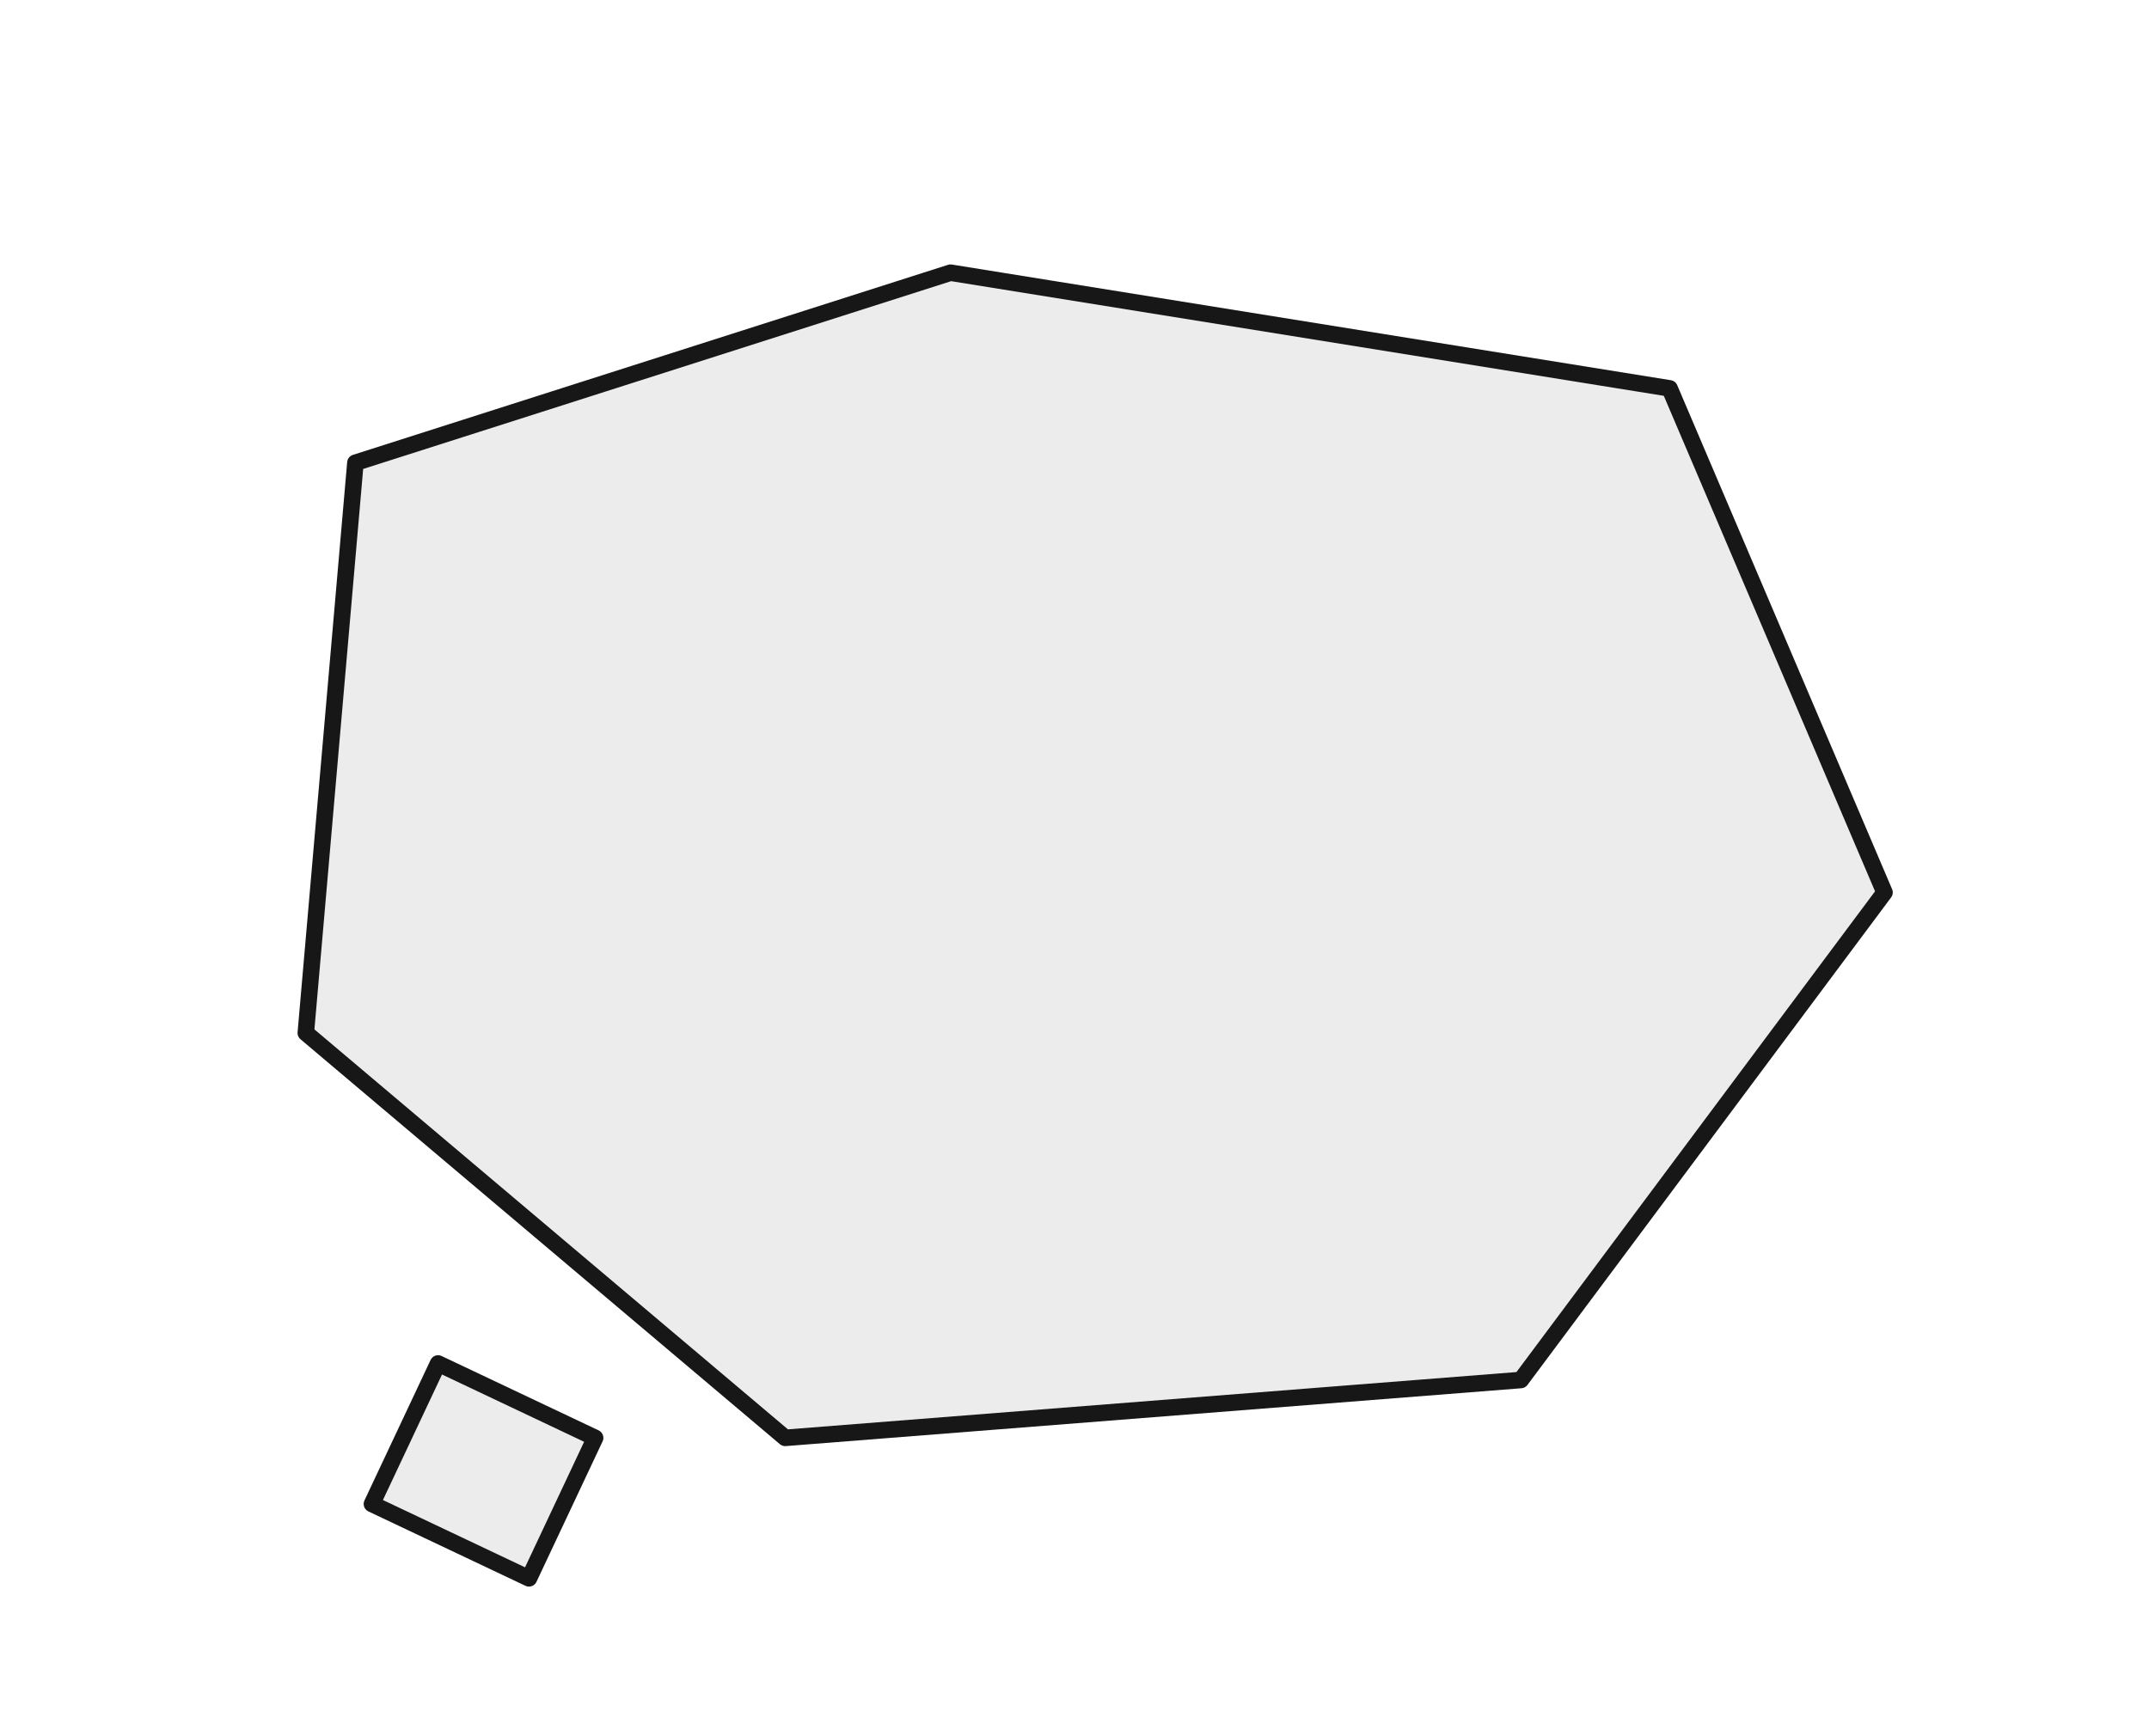
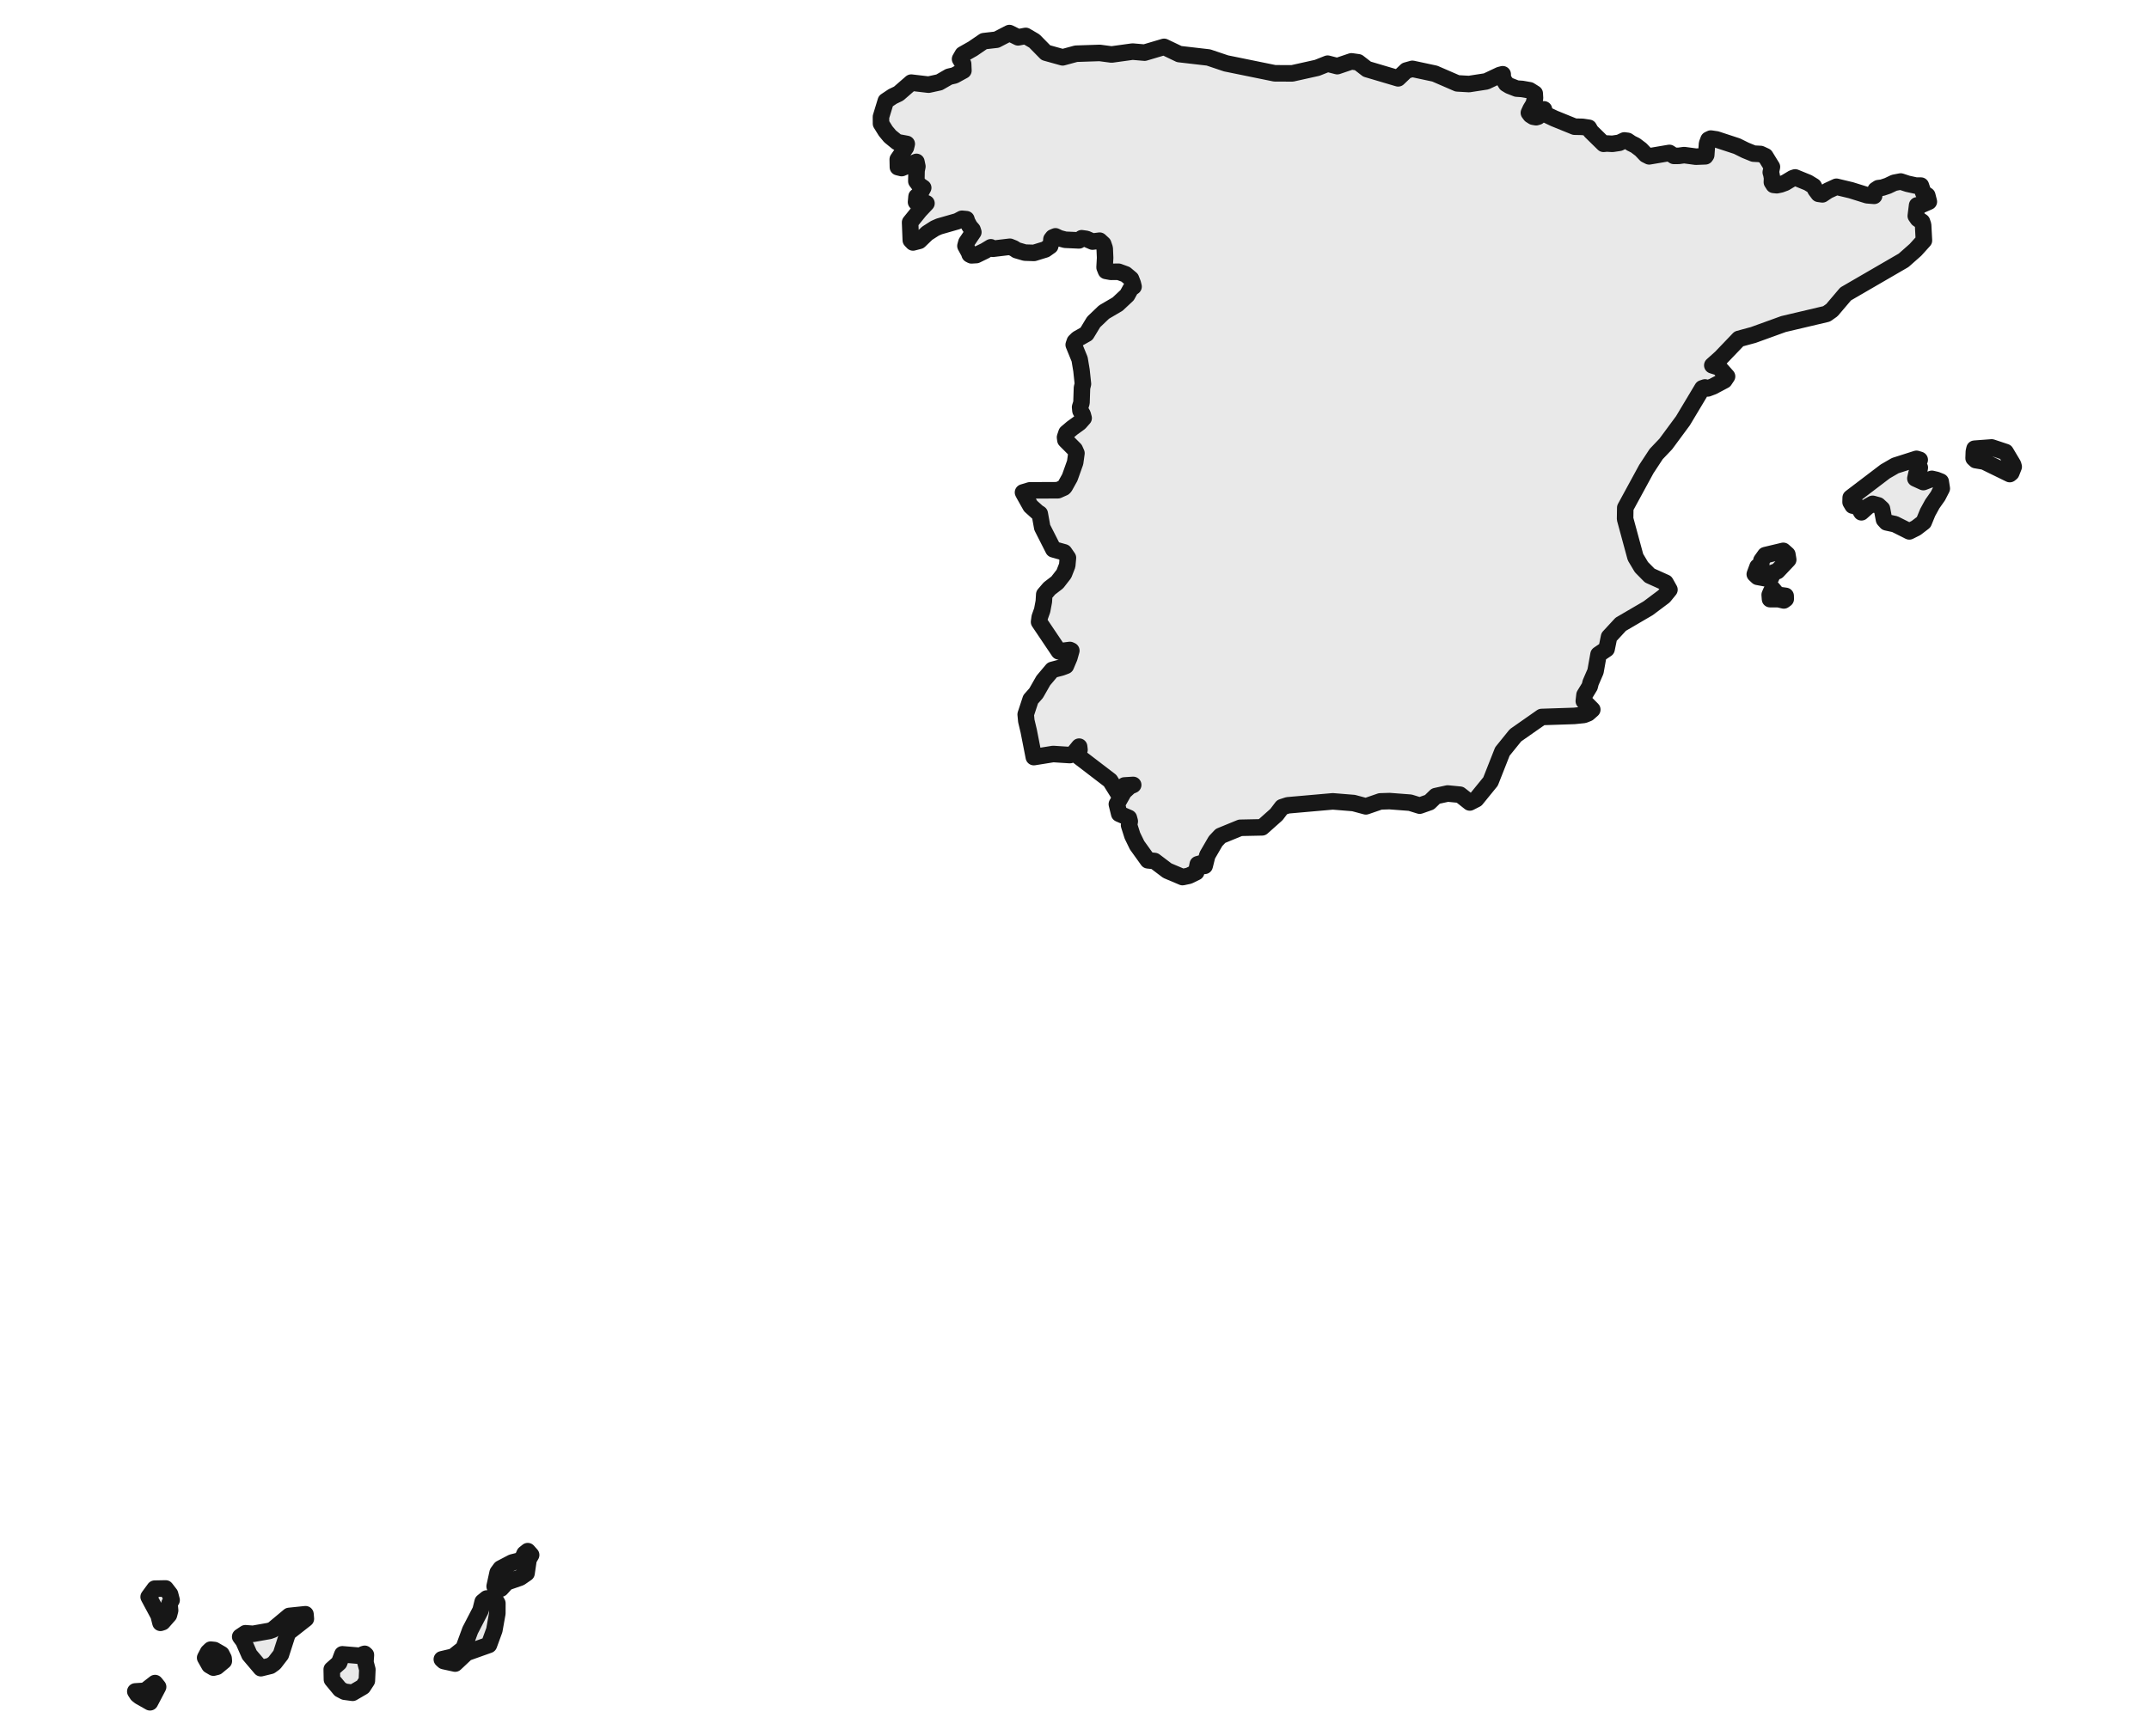
- <svg xmlns="http://www.w3.org/2000/svg" viewBox="0 0 520 420" role="img" aria-label="Spain map">
-   <path d="M86 112 230 66 404 94 456 216 368 334 190 348 74 250Z" fill="#ececec" stroke="#171717" stroke-width="4" stroke-linejoin="round" />
-   <path d="M106 330 144 348 128 382 90 364Z" fill="#ececec" stroke="#171717" stroke-width="4" stroke-linejoin="round" />
+ <svg xmlns="http://www.w3.org/2000/svg" width="520" height="420" viewBox="0 0 520 420" fill="none">
+   <path d="M432.1 144.98L431.64 145.32L430.31 145.01L428.3 145.01L428.22 143.96L428.53 143.23L428.92 142.49L430.14 143.95L432.08 144.22L432.1 144.98ZM463.47 115.8L465.4 116.68L467.45 115.89L468.53 116.14L469.6 116.56L469.86 118.23L468.91 120.08L467.58 121.96L466.45 124.02L465.48 126.38L463.65 127.78L462 128.61L458.51 126.86L456.48 126.42L455.88 125.76L455.39 123.15L454.48 122.31L453.13 121.94L451.95 122.61L450.41 123.99L449.59 122.62L448.28 122.36L447.79 121.53L447.82 120.45L456.18 114.09L458.6 112.69L463.74 111.05L464.52 111.29L463.85 112.27L463.9 112.7L464.54 113.17L464.39 113.92L463.74 114.58L463.47 115.8ZM486.68 114.44L486.31 114.74L480.09 111.7L478.06 111.36L477.56 110.89L477.62 109.31L477.78 108.6L481.94 108.29L485.31 109.41L487.12 112.45L487.26 112.97L486.68 114.44ZM429.1 138.58L428.36 140.18L425.29 139.61L424.61 138.97L425.28 137.16L426.16 136.94L426.21 135.66L427.14 134.36L431.51 133.32L432.49 134.19L432.7 135.46L430.09 138.22L429.1 138.58ZM363.61 17.97L363.64 18.94L364.44 20.27L365.25 20.76L366.99 21.44L368.31 21.53L370.13 21.85L371.36 22.62L371.43 23.81L371.12 25.14L370.38 26.36L369.95 27.3L370.35 27.84L371 28.25L371.7 28.37L372.17 28.23L372.53 27.49L373.22 26.58L373.6 26.47L373.57 26.99L373.89 27.62L376.12 28.68L381 30.66L382.91 30.7L384.46 30.93L384.92 31.77L388.02 34.81L388.77 34.73L390.15 34.81L391.83 34.56L393.04 33.99L393.83 34.09L394.7 34.68L395.73 35.19L397.05 36.19L398.23 37.43L399.05 37.84L403.95 37.01L405.04 37.73L406.21 37.72L407.51 37.54L410.35 37.92L412.65 37.83L412.86 37.52L413.06 34.77L413.42 33.8L413.97 33.54L415.33 33.74L420.3 35.37L422.34 36.38L424.31 37.18L426.02 37.27L427.16 37.8L428.76 40.4L428.48 41.7L428.63 42.19L428.79 43.09L428.75 44.09L429.17 44.75L429.93 44.83L430.89 44.63L431.95 44.24L433.81 43.12L434.37 42.94L437.48 44.21L438.86 45.05L439.33 45.97L440.04 46.91L440.97 47.04L442.3 46.15L444.36 45.2L447.88 46.04L451.79 47.26L453.49 47.4L453.55 46.81L453.86 45.96L454.5 45.54L455.46 45.42L456.8 44.97L458.33 44.24L459.92 43.93L461.59 44.48L463.6 44.92L464.8 44.92L465.38 46.65L466.35 47.31L466.73 48.81L464.95 49.59L463.89 49.7L463.57 52.26L464.07 52.98L465.07 53.66L465.34 54.45L465.54 58.2L463.5 60.46L460.63 63L446.6 71.14L443.26 75.07L441.98 75.97L431.55 78.43L424.26 81.07L420.76 82.02L416.39 86.58L414.33 88.42L415.97 88.93L417.9 91.1L417.25 92.07L414.45 93.55L413.22 94.01L412.56 93.77L411.93 93.98L407.23 101.83L403.08 107.45L400.75 109.9L398.36 113.54L393.27 122.89L393.23 125.59L395.74 134.84L397.18 137.26L399.19 139.3L403.01 141.02L403.96 142.72L402.64 144.34L398.81 147.21L392.17 151.09L389.35 154.14L388.75 157.08L386.8 158.4L386.07 162.5L384.89 165.22L384.66 166.14L383.41 168.19L383.24 169.68L385.29 171.74L384.28 172.63L383.26 173.03L380.92 173.27L373.04 173.53L366.71 177.96L363.54 181.88L360.67 189.15L357.19 193.43L355.65 194.22L353.27 192.34L350.29 192.05L347.41 192.68L345.89 194.16L343.53 194.99L341.22 194.27L336.22 193.89L333.99 193.96L330.51 195.16L327.53 194.36L322.5 193.95L311.6 194.91L310.22 195.36L308.86 197.15L305.39 200.24L300.11 200.35L295.33 202.31L294.14 203.57L292.13 207.03L291.5 209.56L291.09 209.58L290.57 208.96L289.83 209.17L289.45 211.09L287.66 211.96L286.15 212.28L282.46 210.72L279.38 208.39L277.76 208.22L275.14 204.57L274.01 202.25L273.21 199.73L273.37 198.77L273.15 197.96L270.82 196.95L270.25 194.63L271.95 191.62L273.34 190.34L274.2 189.97L272.1 190.1L270.57 192.04L268.63 188.93L260.7 182.86L261.21 181.47L261.12 180.71L259.79 182.33L258.88 182.75L254.83 182.49L250.16 183.24L248.92 176.92L248.34 174.48L248.19 172.9L249.39 169.26L250.71 167.77L252.46 164.7L254.62 162.14L256.9 161.53L257.91 161.15L258.75 159.17L259.23 157.47L258.88 157.31L256.22 157.65L251.43 150.53L251.58 149.39L252.18 147.7L252.58 145.57L252.68 143.88L253.92 142.43L255.83 140.96L257.44 138.89L258.24 136.85L258.41 135L257.5 133.68L254.88 132.95L252.19 127.65L251.59 124.33L251.04 123.98L249.37 122.47L247.77 119.62L247.54 119.18L249.19 118.68L255.99 118.65L257.41 118.02L257.62 117.8L258.86 115.58L260.16 111.93L260.47 109.69L260.06 108.77L257.8 106.5L257.71 105.83L258.07 104.76L259.41 103.62L261.22 102.31L262.21 101.19L261.97 100.31L261.44 99.39L261.36 98.53L261.69 97.47L261.81 93.86L262.04 92.92L261.69 89.63L261.24 86.94L259.81 83.44L260.08 82.66L260.74 82.01L262.9 80.79L264.63 77.93L267.14 75.53L270.43 73.6L272.73 71.45L273.64 69.81L274.29 69.37L274.1 68.6L273.67 67.49L272.36 66.39L270.66 65.77L268.79 65.79L267.62 65.57L267.28 64.72L267.41 62.4L267.31 60.11L266.95 59.05L266.08 58.25L264.36 58.47L262.87 57.82L261.74 57.66L261.09 58.18L257.75 58.03L256.36 57.66L255.39 57.2L254.77 57.46L254.42 57.91L254.36 58.61L254.13 59.53L252.94 60.37L250.21 61.21L248 61.14L245.98 60.55L245.33 60.11L244.36 59.72L240.25 60.21L239.75 59.85L238.33 60.71L236.24 61.73L235.07 61.8L234.64 61.58L234.49 61.12L233.61 59.52L233.84 58.67L235.52 56.19L235.33 55.6L234.64 54.8L234.02 53.64L233.84 53.05L232.77 52.95L231.63 53.55L227.27 54.8L226.23 55.25L224.34 56.46L222.44 58.29L220.92 58.68L220.39 58.13L220.22 53.82L222.54 50.95L224.18 49.21L223.41 48.86L221.66 48.91L221.78 47.57L222.6 46.92L223.39 45.45L222.46 44.82L221.73 43.85L221.78 41.32L221.98 40.29L221.75 39.18L218.18 40.68L217.27 40.46L217.23 38.57L219.2 35.7L219.41 34.83L217.09 34.4L215.36 32.99L214.31 31.73L213.18 29.91L213.17 28.28L214.34 24.45L216 23.34L217.44 22.65L220.49 20L224.69 20.49L227.29 19.92L229.63 18.57L230.96 18.26L233.12 17.08L233.05 15.47L232.31 14.29L232.96 13.16L235.38 11.79L238.06 9.96L241.13 9.61L244.25 8L246.35 9.04L248.19 8.69L250.29 9.92L253.07 12.75L257.13 13.88L260.38 13L266.1 12.81L268.97 13.19L274.05 12.49L276.96 12.74L281.68 11.34L285.34 13.09L292.42 13.91L296.67 15.34L308.44 17.74L312.69 17.76L318.71 16.42L321.25 15.41L323.58 16.01L327.01 14.85L328.65 15.08L330.78 16.73L338.31 18.96L340.29 17.07L341.76 16.66L347.18 17.82L352.63 20.18L355.47 20.34L359.62 19.7L362.91 18.15L363.61 17.97ZM69.66 395.2L67.97 400.45L66.39 402.5L65.45 403.18L63.12 403.75L60.36 400.5L58.91 397.19L58.12 396.13L59.38 395.29L61.22 395.43L65.17 394.73L65.96 394.45L69.97 391.1L73.92 390.69L74.01 391.79L69.66 395.2ZM122.6 382.96L121.22 384.48L119.69 383.94L120.42 380.6L121.14 379.62L123.93 378.16L126.25 377.58L126.93 376.03L127.7 375.42L128.52 376.34L127.9 377.41L127.41 380.76L125.86 381.83L122.6 382.96ZM112.88 400.04L110.13 402.63L107.38 402.03L106.91 401.6L109.67 400.95L112.16 398.97L113.77 394.59L116.28 389.74L116.79 387.68L117.78 386.88L119.15 386.81L119.74 386.96L120.35 388.04L120.34 390.48L119.62 394.53L118.31 398.11L112.88 400.04ZM88.54 400.54L88.42 402.3L88.89 404.08L88.77 406.78L87.81 408.25L85.33 409.7L83.38 409.44L82.28 408.86L80.32 406.49L80.27 404.04L82.06 402.45L82.84 400.39L87.48 400.78L87.89 400.38L88.24 400.27L88.54 400.54ZM52.47 403.41L51.65 403.61L50.67 403.04L49.64 401.22L50.34 399.88L50.98 399.26L51.87 399.35L53.59 400.34L54.11 401.37L54.16 402.01L52.47 403.41ZM38.26 408.27L36.3 412L33.84 410.61L33.24 410.14L32.74 409.37L35.11 409.22L37.52 407.35L38.26 408.27ZM39.34 392.6L38.83 392.77L38.37 390.96L35.97 386.49L37.43 384.5L40.08 384.45L41.15 385.84L41.52 387.27L41.01 388.1L41.16 389.77L40.88 390.85L39.34 392.6Z" fill="#E9E9E9" stroke="#171717" stroke-width="4" stroke-linejoin="round" stroke-linecap="round" fill-rule="evenodd" />
</svg>
